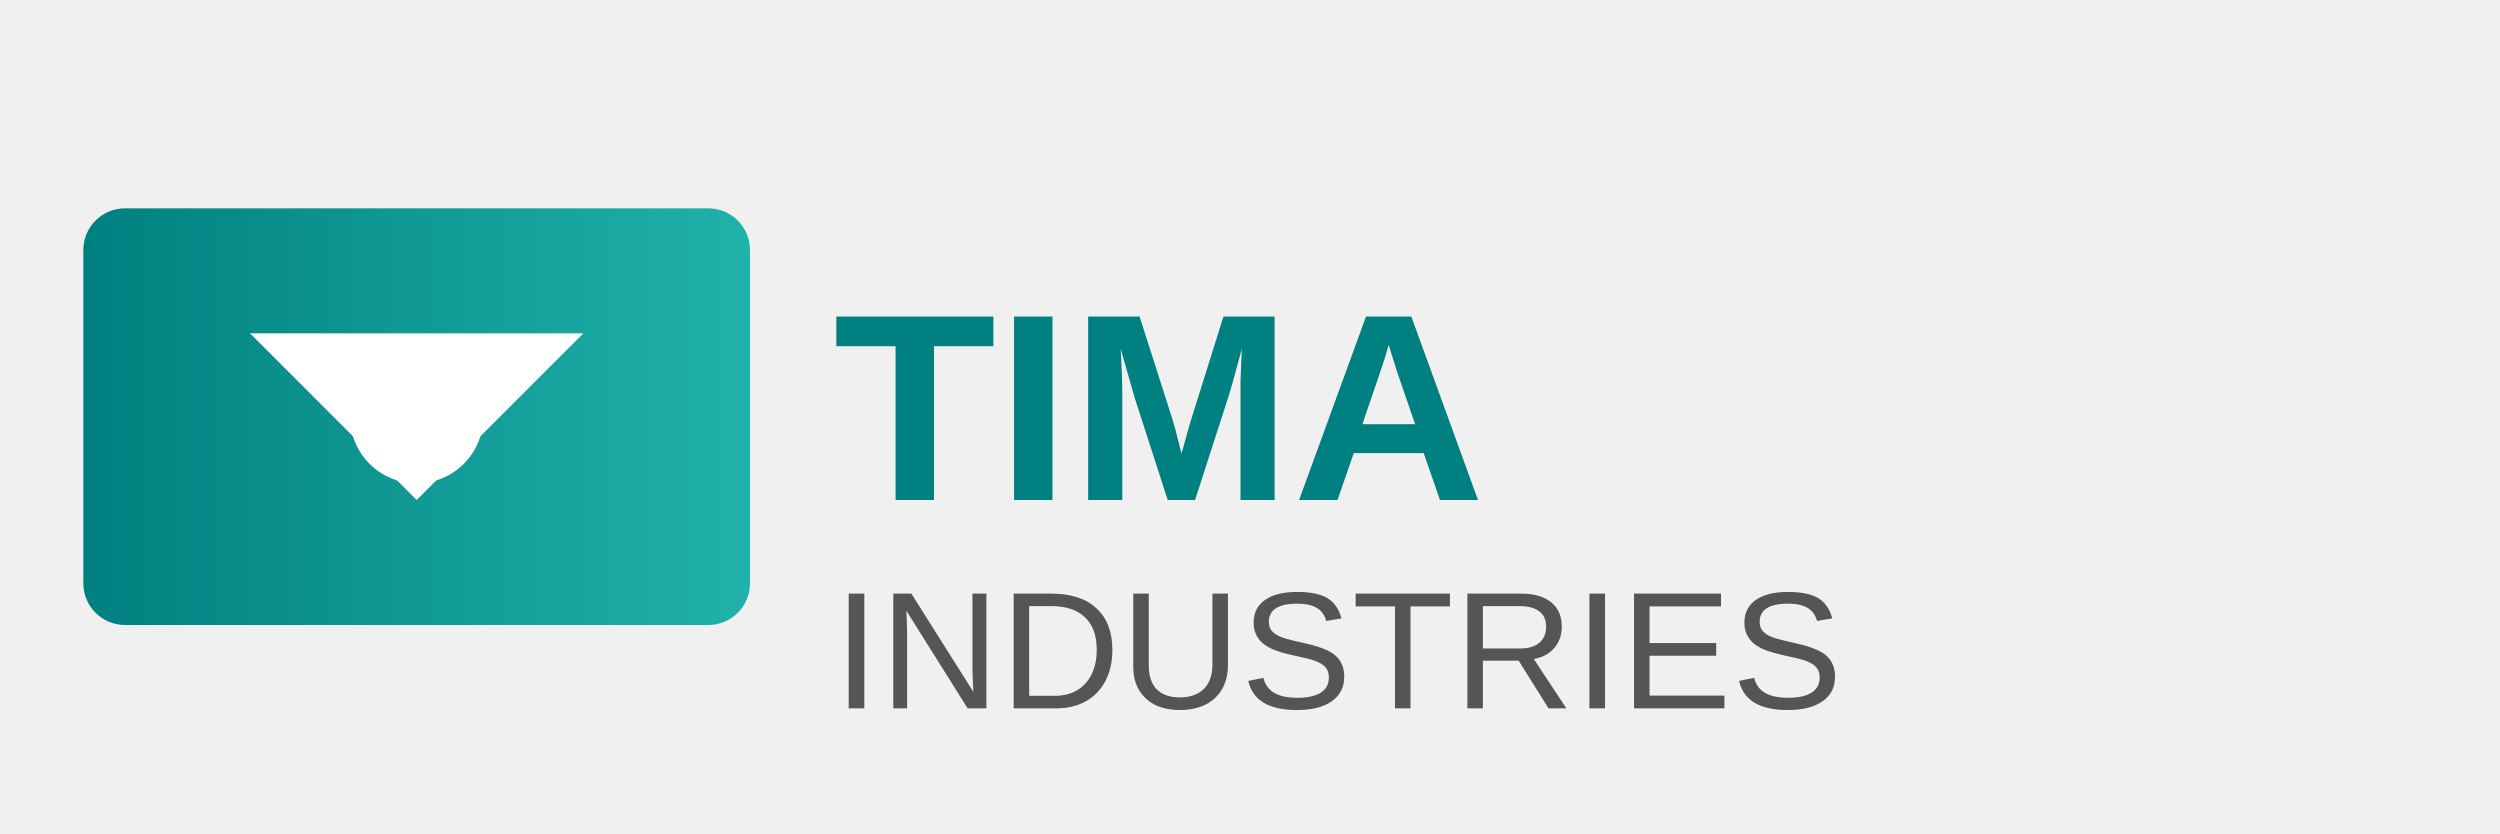
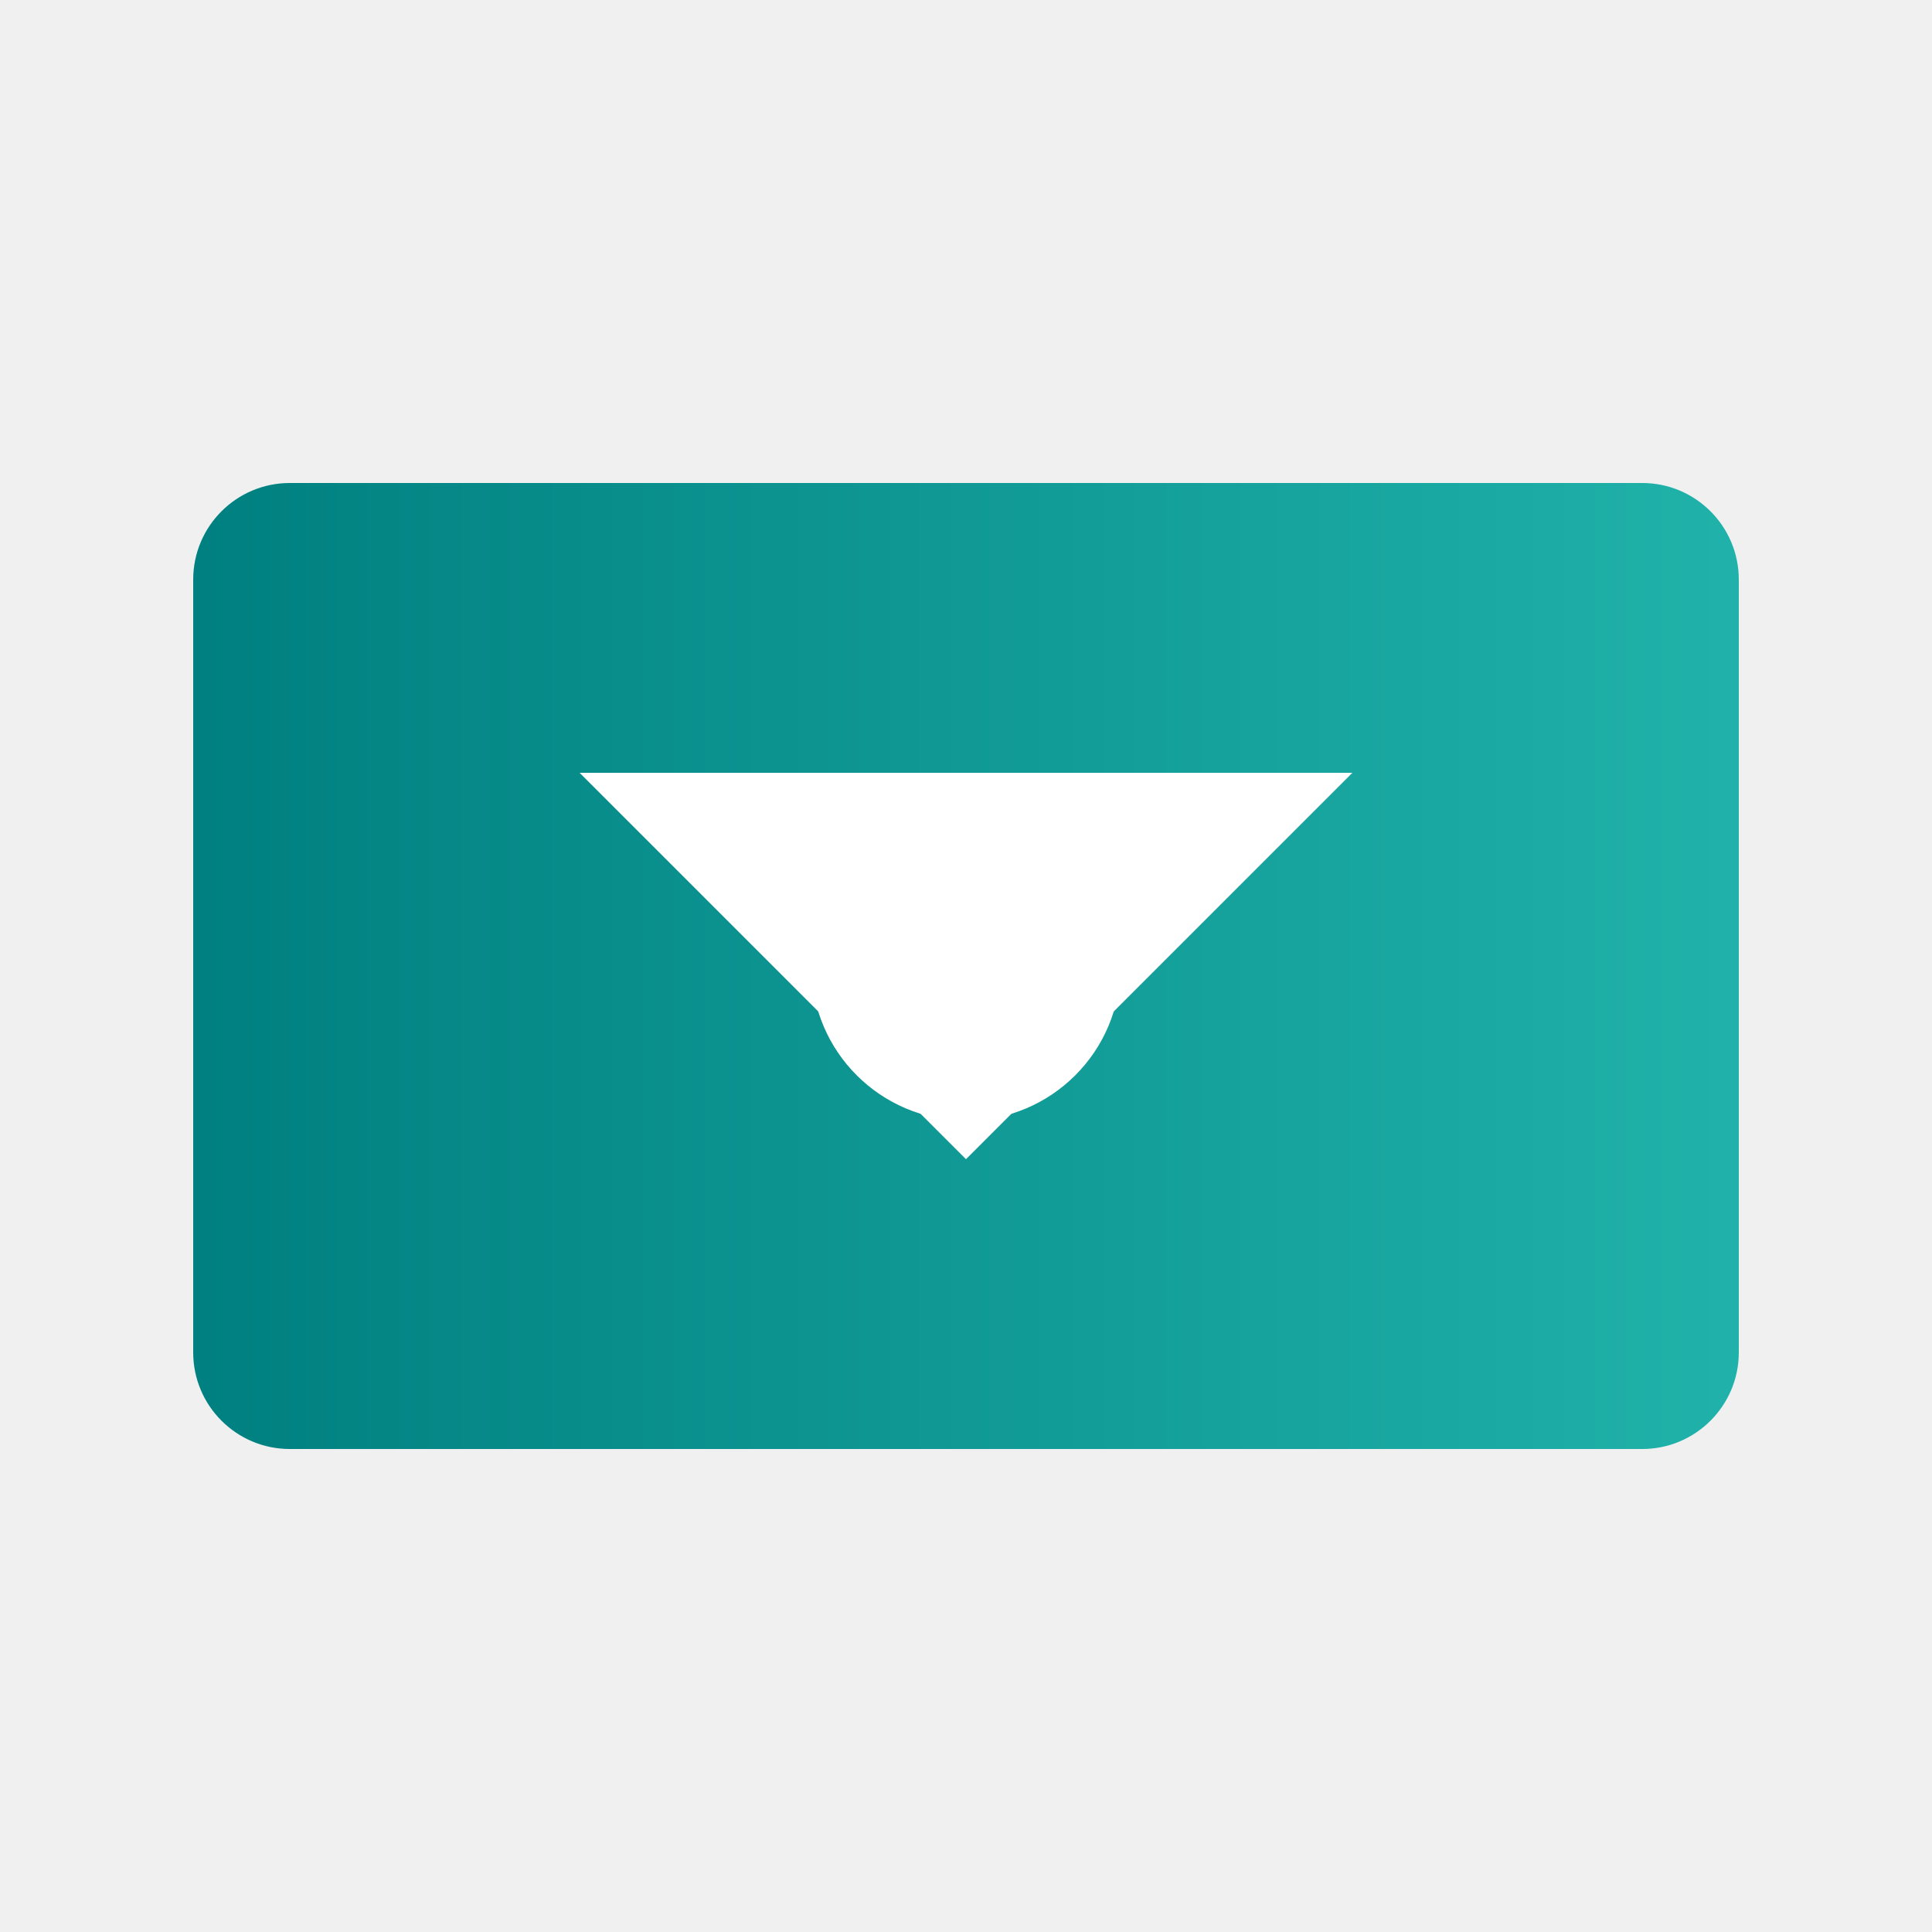
- <svg xmlns="http://www.w3.org/2000/svg" viewBox="0 0 300 100">
+ <svg xmlns="http://www.w3.org/2000/svg" viewBox="0 0 100 100">
  <defs>
    <linearGradient id="logoGradient" x1="0%" y1="0%" x2="100%" y2="0%">
      <stop offset="0%" style="stop-color:#008080;stop-opacity:1" />
      <stop offset="100%" style="stop-color:#20b2aa;stop-opacity:1" />
    </linearGradient>
  </defs>
  <rect x="10" y="25" width="80" height="50" rx="5" fill="url(#logoGradient)" />
-   <text x="100" y="60" font-family="Arial, sans-serif" font-size="32" font-weight="bold" fill="#008080">TIMA</text>
-   <text x="100" y="85" font-family="Arial, sans-serif" font-size="20" fill="#555555">INDUSTRIES</text>
  <path d="M30 40 L70 40 L50 60 Z" fill="white" />
  <circle cx="50" cy="50" r="8" fill="white" />
</svg>
